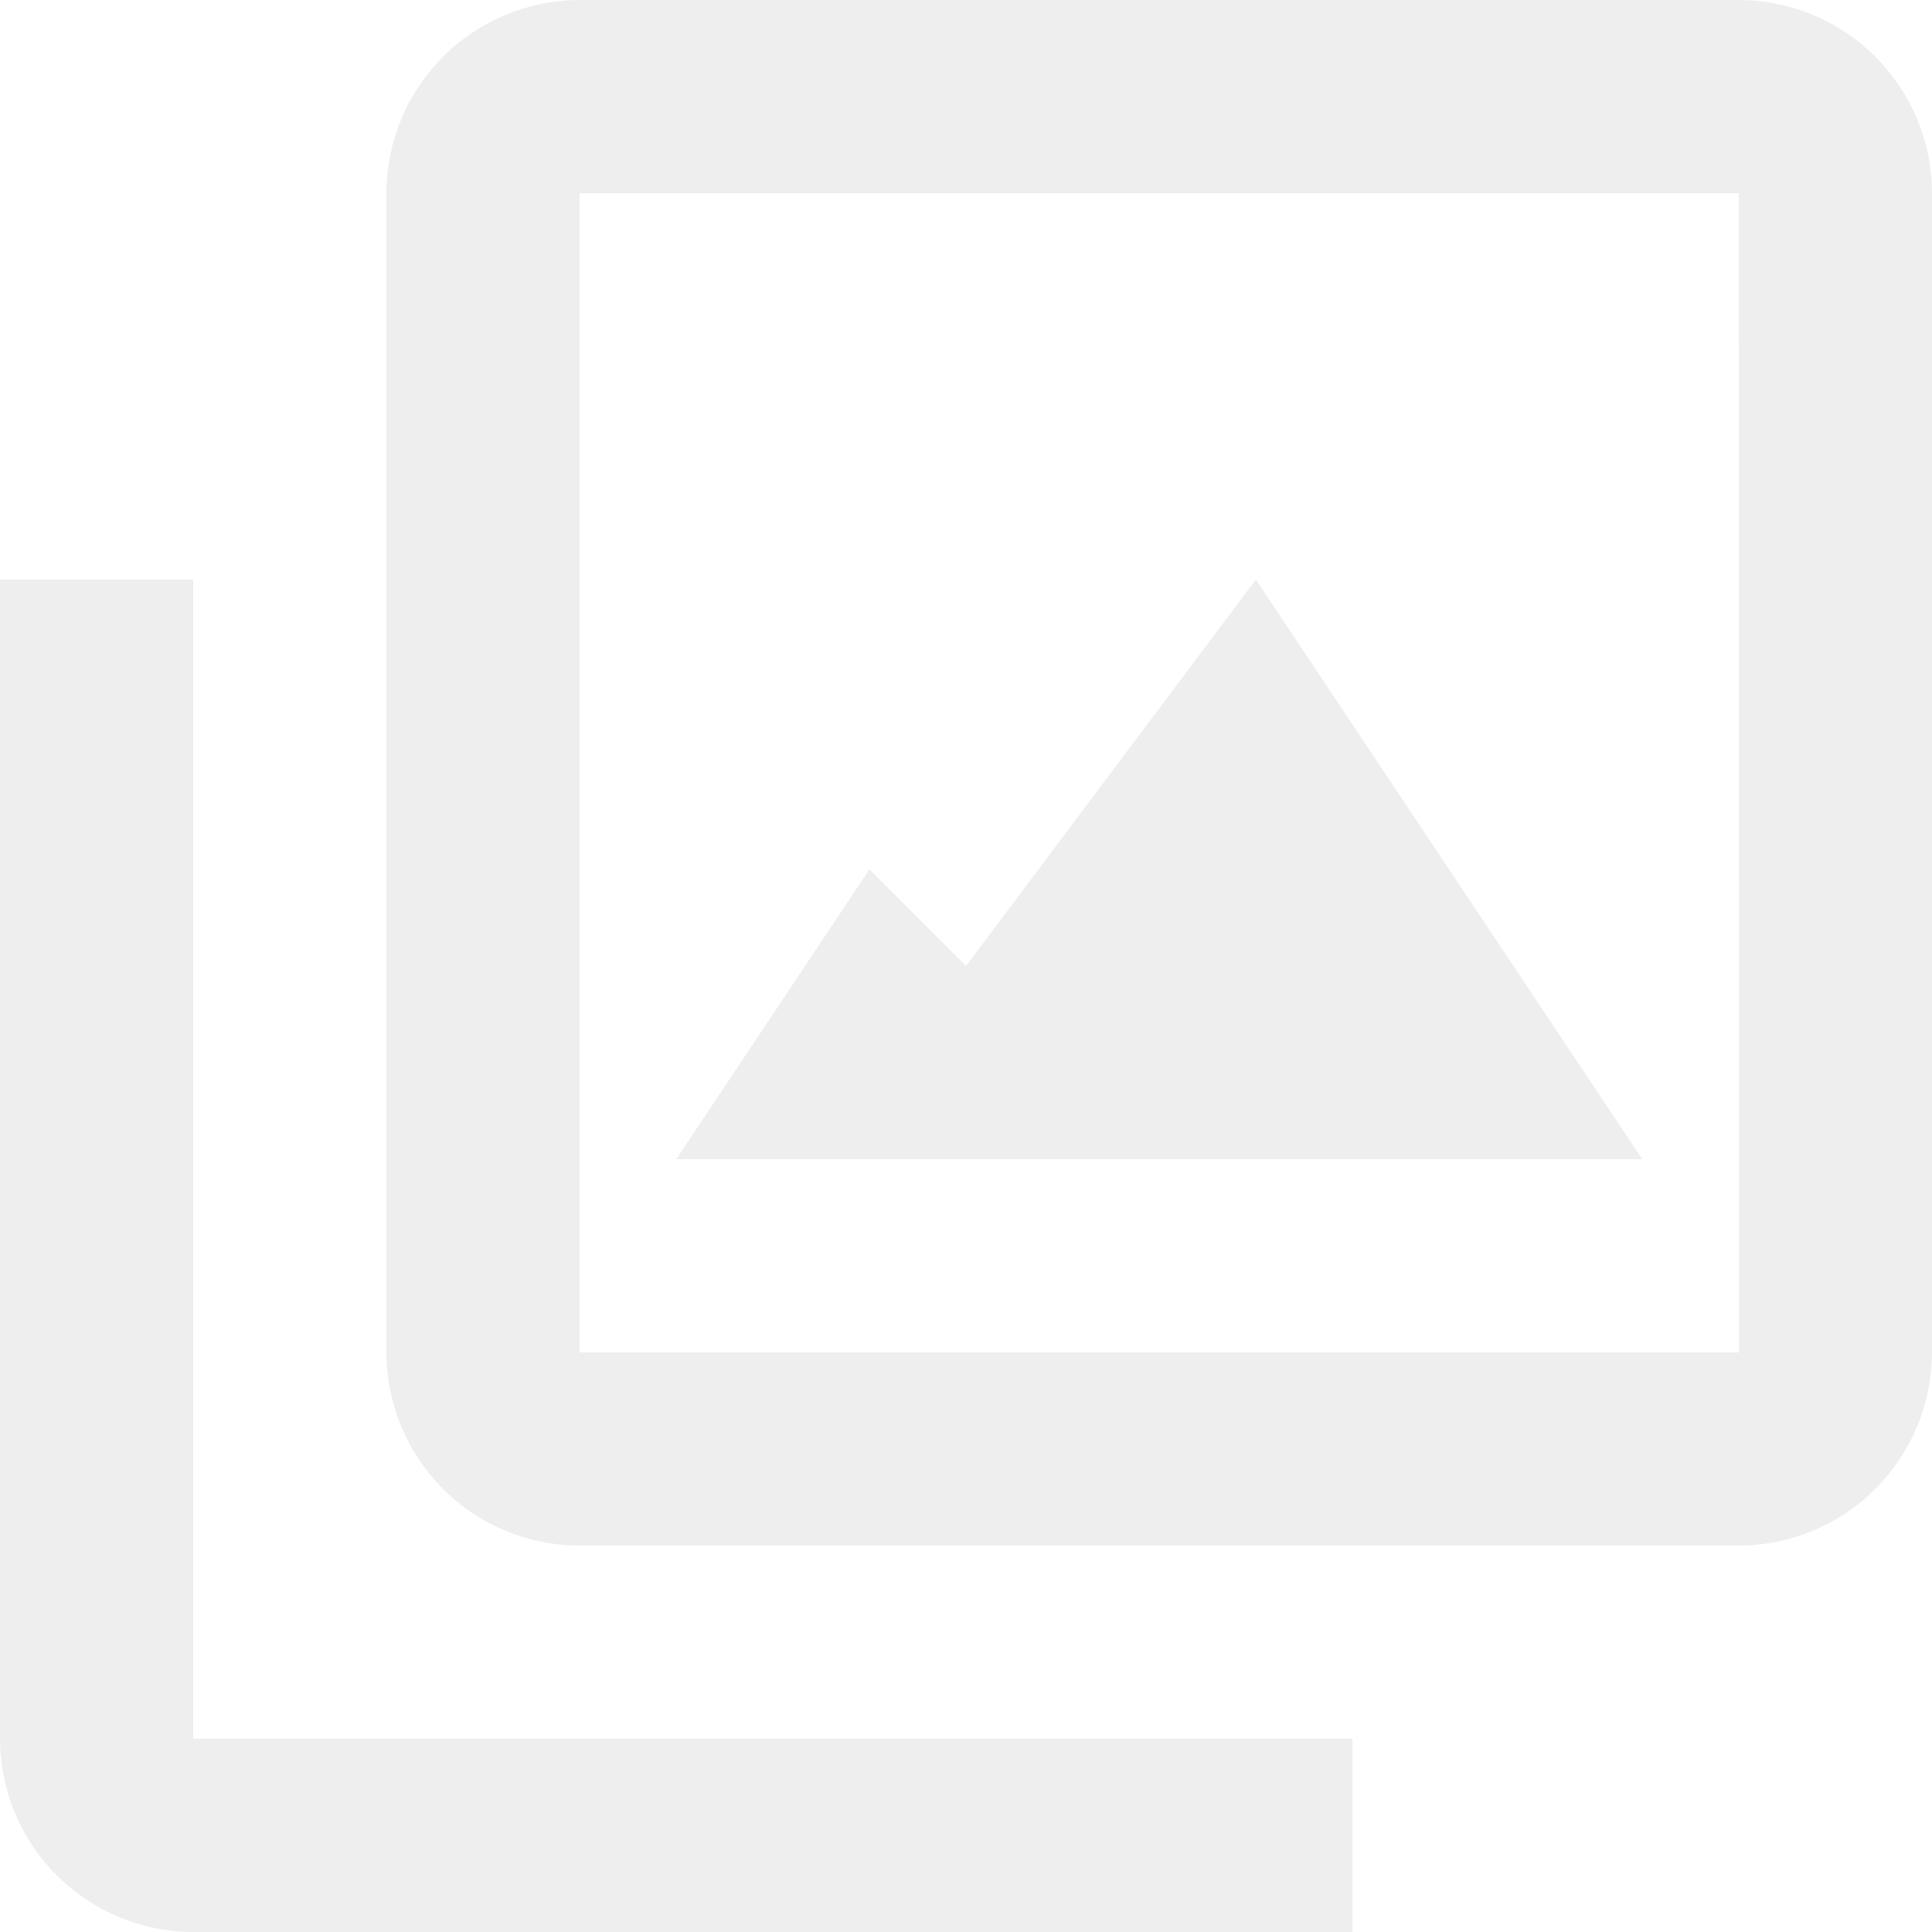
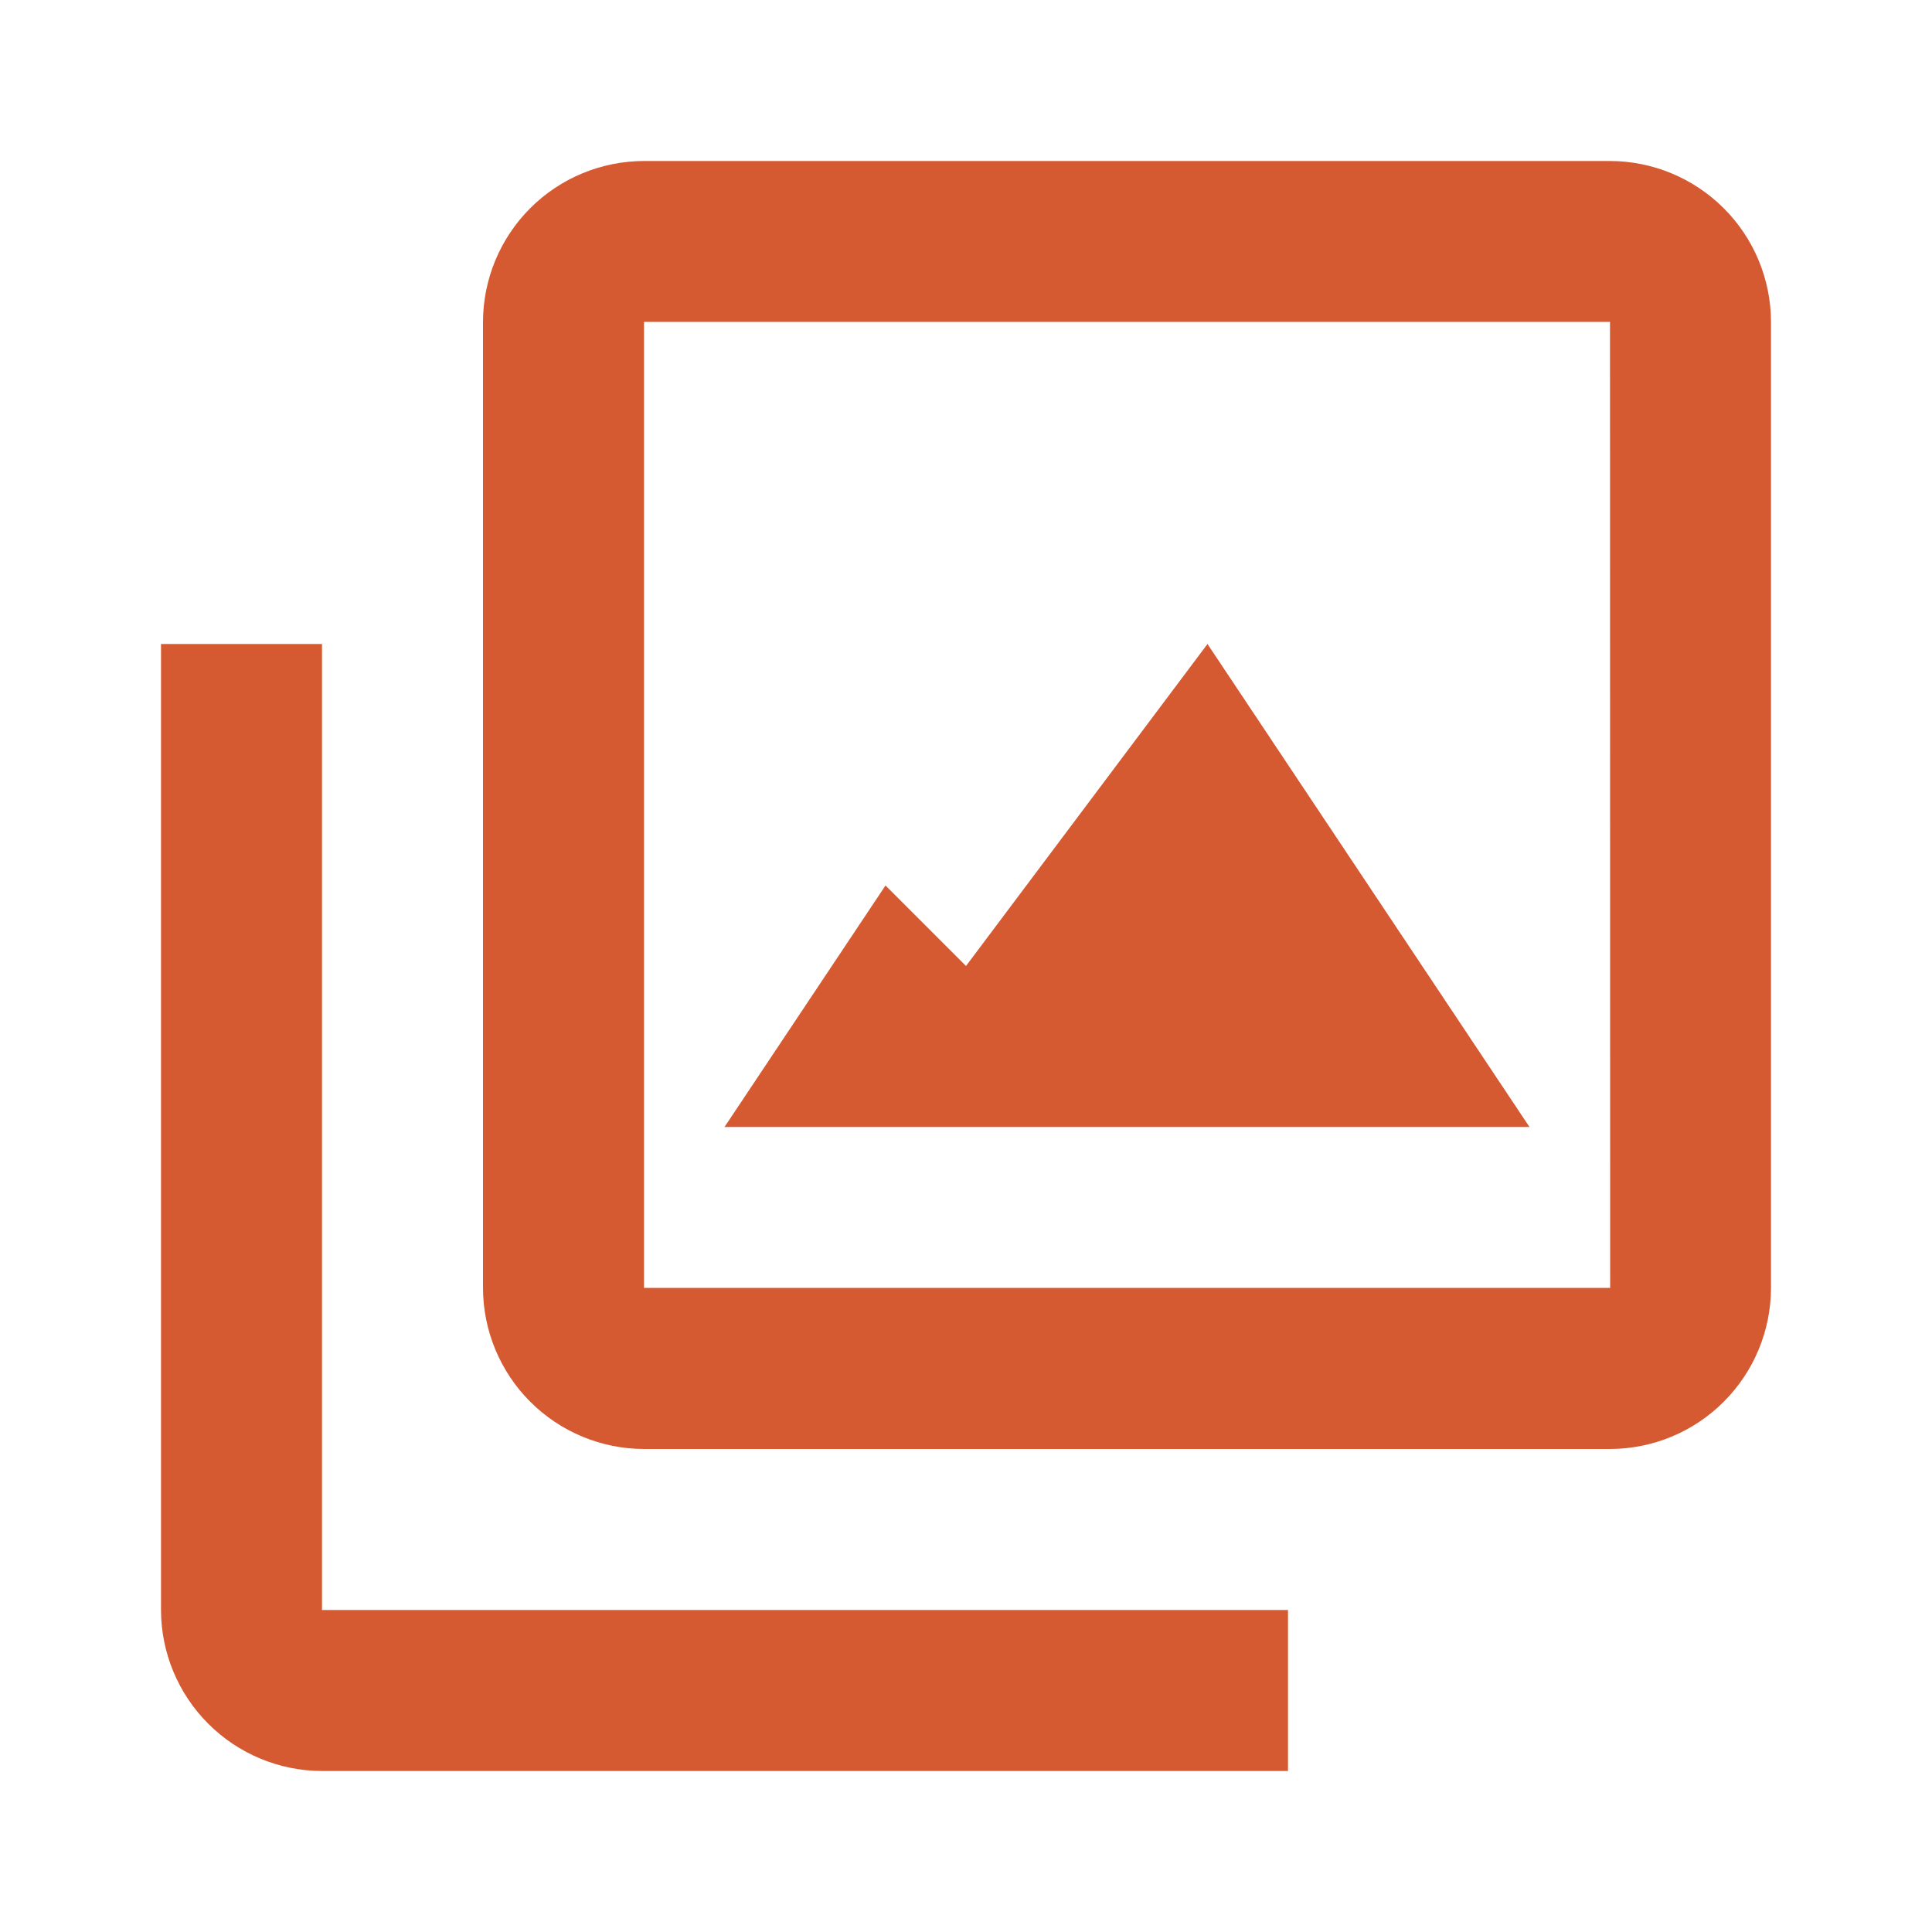
- <svg xmlns="http://www.w3.org/2000/svg" width="20" height="20" viewBox="0 0 20 20" fill="none">
-   <path d="M18 0H6C5.47 0.001 4.962 0.212 4.587 0.586C4.212 0.961 4.001 1.47 4 2V14C4.001 14.53 4.212 15.039 4.587 15.414C4.962 15.789 5.47 15.999 6 16H18C18.53 15.999 19.039 15.788 19.413 15.413C19.788 15.038 19.999 14.53 20 14V2C19.999 1.47 19.788 0.962 19.413 0.587C19.038 0.212 18.53 0.001 18 0ZM6 14V2H18L18.002 14H6ZM2 6H0V18C0.001 18.53 0.212 19.038 0.587 19.413C0.962 19.788 1.47 19.999 2 20H14V18H2V6ZM10 10L9 9L7 12H17L13 6L10 10Z" fill="#EEEEEE" />
+ <svg xmlns="http://www.w3.org/2000/svg" width="24" height="24" viewBox="0 0 24 24" fill="none">
+   <path d="M20 2H8C7.47 2.001 6.962 2.211 6.587 2.586C6.212 2.961 6.001 3.469 6 3.999V15.999C6.001 16.53 6.212 17.038 6.587 17.413C6.962 17.788 7.47 17.999 8 18H20C20.53 17.999 21.039 17.788 21.413 17.413C21.788 17.038 21.999 16.53 22 15.999V3.999C21.999 3.469 21.788 2.961 21.413 2.587C21.038 2.212 20.53 2.001 20 2ZM8 15.999V3.999H20L20.002 15.999H8ZM4 8H2V20C2.001 20.53 2.212 21.038 2.587 21.413C2.962 21.788 3.47 21.999 4 22H16V20H4V8ZM12 12L11 11L9 14H19L15 8L12 12Z" fill="#D65A31" />
</svg>
